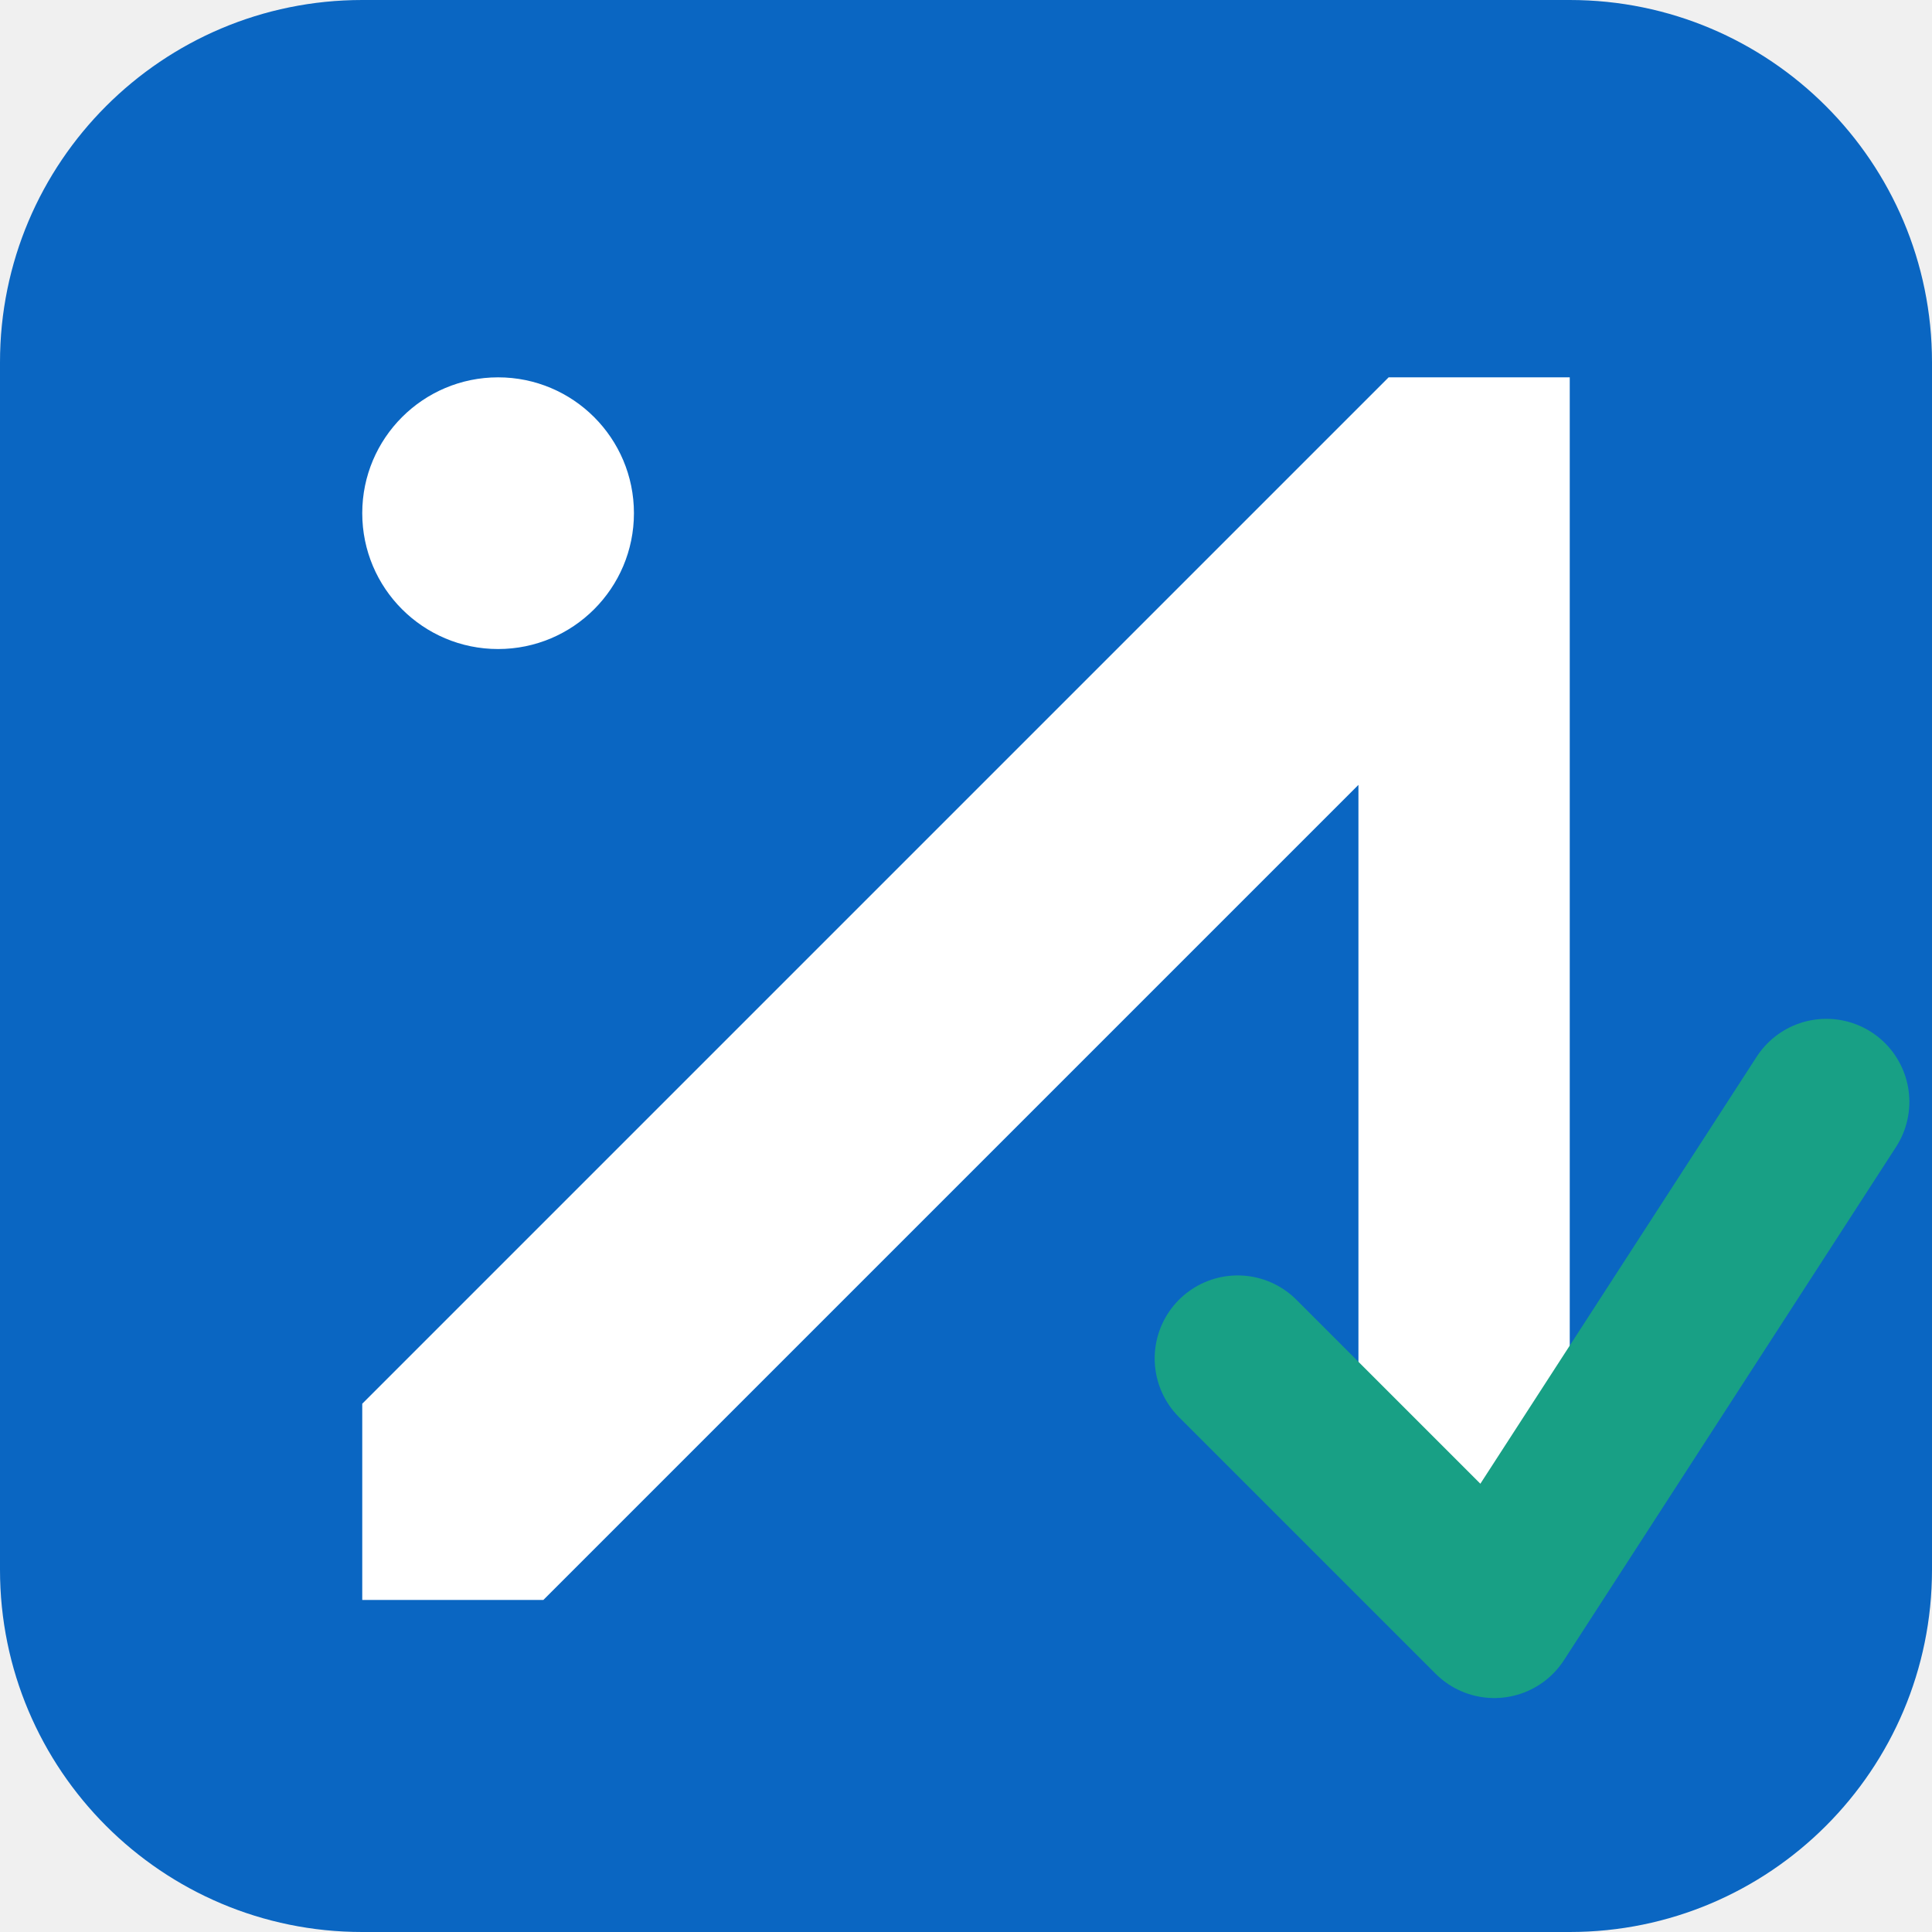
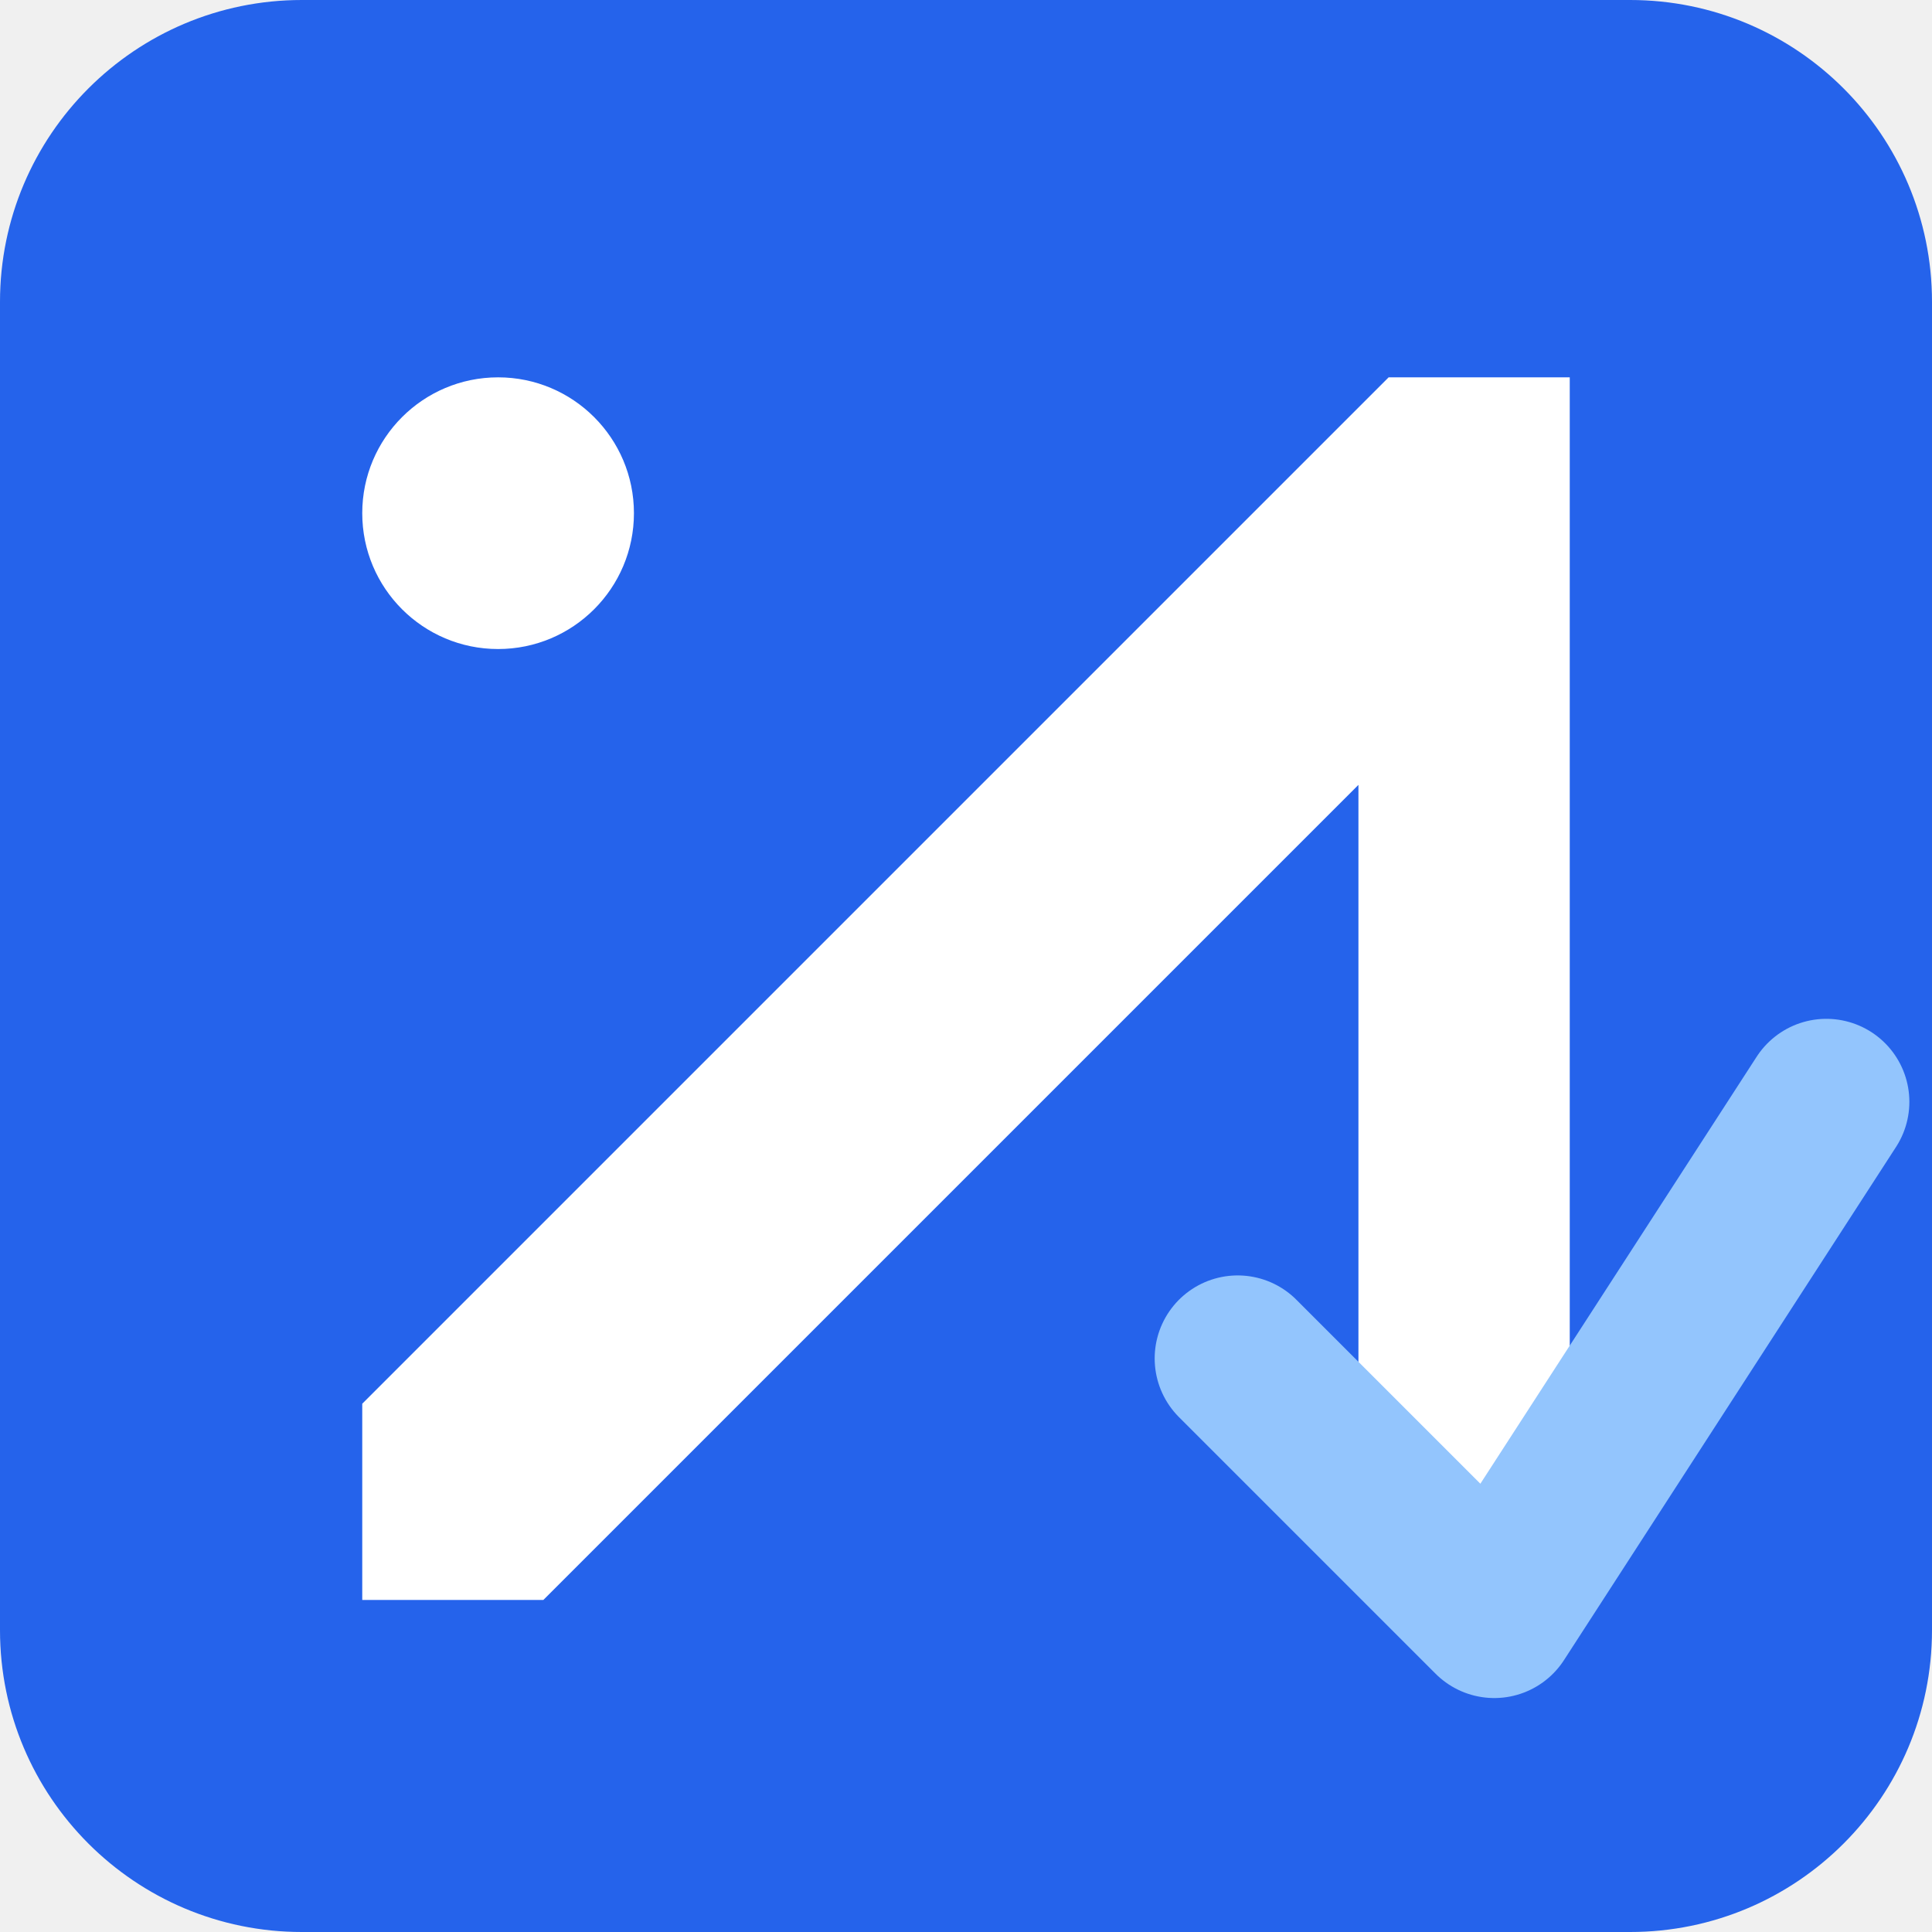
<svg xmlns="http://www.w3.org/2000/svg" viewBox="0 0 128 128" role="img" aria-label="TrataPro">
-   <rect width="128" height="128" rx="24" fill="#0a66c2" />
+   <rect width="128" height="128" rx="20" fill="#2563eb" />
  <path d="M24 93 92 25h12v78H90V52L36 106H24Z" fill="#ffffff" />
-   <path d="M82 90 99 107 121 73" fill="none" stroke="#18a085" stroke-width="11" stroke-linecap="round" stroke-linejoin="round" />
+   <path d="M82 90 99 107 121 73" fill="none" stroke="#93c5fd" stroke-width="11" stroke-linecap="round" stroke-linejoin="round" />
  <circle cx="33" cy="34" r="9" fill="#ffffff" />
</svg>
